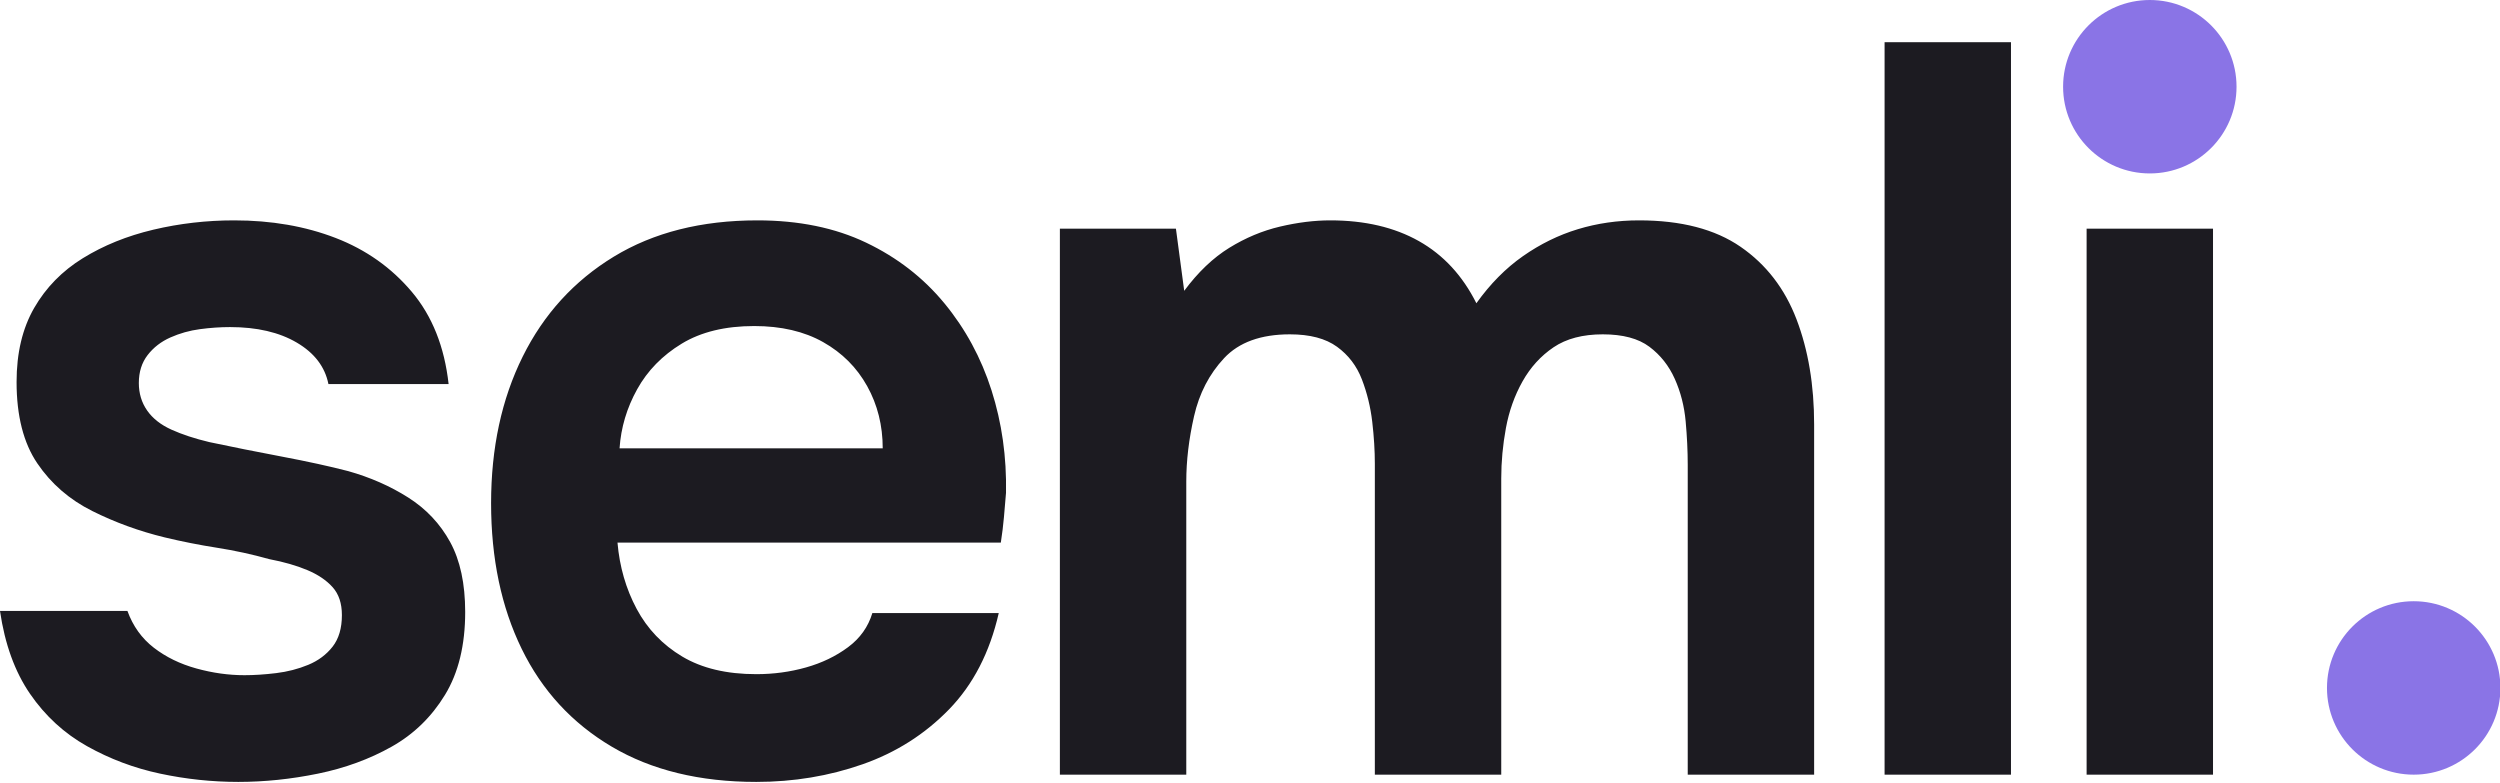
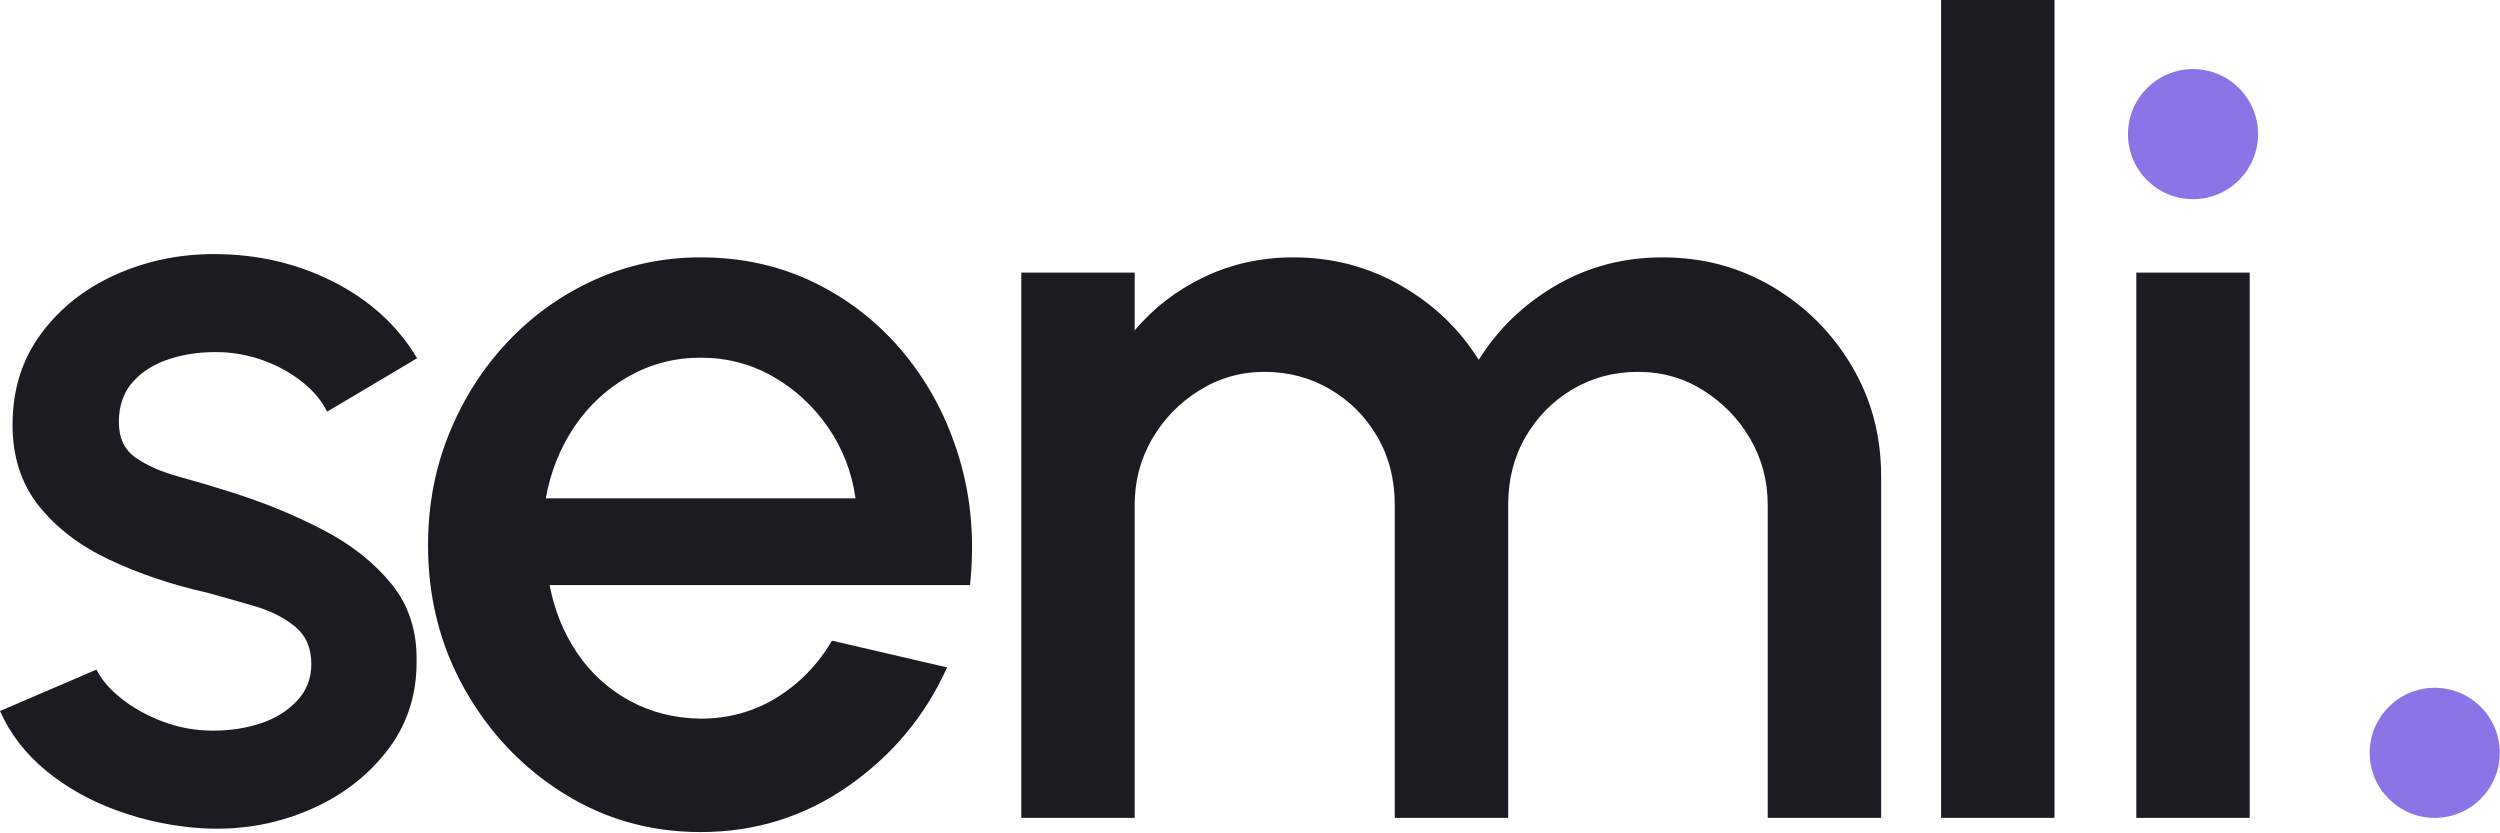
- <svg xmlns="http://www.w3.org/2000/svg" viewBox="0 0 2413 755" width="2413" height="755">
-   <g transform="translate(0.00 0.00) scale(1) translate(-31.00 747.70)">
-     <path d="M261.0 7Q223.0 7 185.5 -1.0Q148.0 -9 115.0 -27.5Q82.0 -46 60.0 -78.0Q38.0 -110 31.0 -158H154.0Q162.0 -136 179.5 -122.5Q197.0 -109 220.5 -102.5Q244.0 -96 267.0 -96Q281.0 -96 297.5 -98.0Q314.0 -100 328.5 -106.0Q343.0 -112 352.0 -123.5Q361.0 -135 361.0 -154Q361.0 -171 352.0 -181.0Q343.0 -191 327.5 -197.5Q312.0 -204 291.0 -208Q266.0 -215 240.5 -219.0Q215.0 -223 190.0 -229Q153.0 -238 120.0 -254.5Q87.0 -271 67.0 -300.5Q47.0 -330 47.0 -379Q47.0 -421 64.0 -450.5Q81.0 -480 111.0 -498.5Q141.0 -517 179.0 -526.0Q217.0 -535 257.0 -535Q311.0 -535 355.0 -518.0Q399.0 -501 428.5 -466.0Q458.0 -431 464.0 -377H348.0Q343.0 -402 317.5 -417.0Q292.0 -432 253.0 -432Q239.0 -432 224.0 -430.0Q209.0 -428 195.5 -422.0Q182.0 -416 173.5 -405.0Q165.0 -394 165.0 -378Q165.0 -363 173.0 -351.5Q181.0 -340 196.5 -333.0Q212.0 -326 233.0 -321Q266.0 -314 303.0 -307.0Q340.0 -300 367.0 -293Q399.0 -284 425.0 -267.5Q451.0 -251 465.5 -224.5Q480.0 -198 480.0 -157Q480.0 -109 460.5 -77.0Q441.0 -45 409.0 -27.0Q377.0 -9 338.0 -1.0Q299.0 7 261.0 7Z M761.0 7Q679.0 7 621.5 -27.0Q564.0 -61 534.5 -121.5Q505.0 -182 505.0 -262Q505.0 -342 535.5 -403.5Q566.0 -465 623.5 -500.0Q681.0 -535 762.0 -535Q822.0 -535 867.0 -513.5Q912.0 -492 942.5 -455.0Q973.0 -418 988.0 -371.0Q1003.0 -324 1002.0 -272Q1001.0 -260 1000.0 -248.5Q999.0 -237 997.0 -224H627.0Q630.0 -189 645.5 -160.0Q661.0 -131 689.5 -114.0Q718.0 -97 761.0 -97Q786.0 -97 809.0 -103.5Q832.0 -110 849.5 -123.0Q867.0 -136 873.0 -156H995.0Q982.0 -99 947.0 -63.0Q912.0 -27 863.5 -10.0Q815.0 7 761.0 7ZM883.0 -315Q883.0 -348 868.0 -375.0Q853.0 -402 825.5 -417.5Q798.0 -433 759.0 -433Q717.0 -433 689.0 -416.0Q661.0 -399 646.0 -372.0Q631.0 -345 629.0 -315Z M1054.0 0V-527H1166.0L1174.0 -467Q1194.0 -494 1217.5 -508.5Q1241.0 -523 1266.5 -529.0Q1292.0 -535 1315.0 -535Q1365.0 -535 1400.5 -515.0Q1436.0 -495 1456.0 -455Q1476.0 -483 1501.0 -500.5Q1526.0 -518 1554.0 -526.5Q1582.0 -535 1613.0 -535Q1674.0 -535 1711.0 -509.5Q1748.0 -484 1765.0 -439.5Q1782.0 -395 1782.0 -338V0H1660.0V-299Q1660.0 -319 1658.0 -341.0Q1656.0 -363 1647.5 -382.0Q1639.0 -401 1623.0 -413.0Q1607.0 -425 1578.0 -425Q1549.0 -425 1530.5 -412.5Q1512.0 -400 1500.5 -379.5Q1489.0 -359 1484.5 -334.5Q1480.0 -310 1480.0 -286V0H1358.0V-300Q1358.0 -319 1355.5 -340.5Q1353.0 -362 1345.5 -381.5Q1338.0 -401 1321.5 -413.0Q1305.0 -425 1276.0 -425Q1234.0 -425 1212.5 -402.0Q1191.0 -379 1183.5 -346.0Q1176.0 -313 1176.0 -283V0Z M1850.0 0V-707H1972.0V0Z M2045.0 0V-527H2167.0V0Z" fill="#1C1B21" />
-     <circle cx="2106.0" cy="-664.0" r="83.7" fill="#8A74E6" />
-     <circle cx="2360.7" cy="-83.7" r="83.7" fill="#8A74E6" />
+ <svg xmlns="http://www.w3.org/2000/svg" viewBox="0 0 4585 1526" width="4585" height="1526">
+   <g transform="translate(0.00 0.00) scale(1) translate(-50.00 1500.00)">
+     <path d="M420.0 19Q341.0 14 266.0 -13.0Q191.0 -40 134.5 -86.5Q78.0 -133 50.0 -196L227.0 -272Q240.0 -245 272.5 -219.0Q305.0 -193 349.0 -176.5Q393.0 -160 441.0 -160Q488.0 -160 528.5 -173.5Q569.0 -187 595.0 -215.0Q621.0 -243 621.0 -282Q621.0 -326 591.5 -350.5Q562.0 -375 518.0 -388.0Q474.0 -401 430.0 -413Q332.0 -435 250.5 -473.5Q169.0 -512 121.0 -572.5Q73.0 -633 73.0 -721Q73.0 -817 125.0 -887.5Q177.0 -958 261.5 -996.0Q346.0 -1034 442.0 -1034Q562.0 -1034 662.0 -983.0Q762.0 -932 815.0 -843L650.0 -745Q635.0 -775 605.0 -799.0Q575.0 -823 537.0 -837.5Q499.0 -852 458.0 -854Q407.0 -856 363.5 -842.5Q320.0 -829 294.0 -800.0Q268.0 -771 268.0 -726Q268.0 -682 299.0 -660.5Q330.0 -639 377.5 -626.0Q425.0 -613 475.0 -597Q564.0 -569 642.0 -528.5Q720.0 -488 768.0 -429.0Q816.0 -370 814.0 -285Q814.0 -191 757.5 -120.0Q701.0 -49 611.0 -12.0Q521.0 25 420.0 19Z M1335.0 26Q1197.0 26 1083.5 -45.0Q970.0 -116 902.5 -235.5Q835.0 -355 835.0 -500Q835.0 -610 874.0 -705.5Q913.0 -801 981.5 -873.5Q1050.0 -946 1141.0 -987.0Q1232.0 -1028 1335.0 -1028Q1450.0 -1028 1546.0 -980.5Q1642.0 -933 1710.0 -849.5Q1778.0 -766 1810.0 -657.5Q1842.0 -549 1829.0 -427H1058.0Q1071.0 -358 1108.5 -302.5Q1146.0 -247 1204.5 -215.0Q1263.0 -183 1335.0 -182Q1411.0 -182 1473.5 -220.0Q1536.0 -258 1576.0 -325L1787.0 -276Q1727.0 -143 1606.0 -58.5Q1485.0 26 1335.0 26ZM1051.0 -586H1619.0Q1609.0 -658 1568.5 -716.5Q1528.0 -775 1467.5 -809.5Q1407.0 -844 1335.0 -844Q1264.0 -844 1203.5 -810.0Q1143.0 -776 1103.5 -717.5Q1064.0 -659 1051.0 -586Z M1923.0 0V-1000H2131.0V-894Q2183.0 -956 2258.5 -992.0Q2334.0 -1028 2422.0 -1028Q2529.0 -1028 2619.0 -976.5Q2709.0 -925 2762.0 -840Q2815.0 -925 2903.5 -976.5Q2992.0 -1028 3099.0 -1028Q3210.0 -1028 3301.0 -974.0Q3392.0 -920 3446.0 -829.0Q3500.0 -738 3500.0 -627V0H3292.0V-574Q3292.0 -640 3260.0 -695.0Q3228.0 -750 3174.0 -784.0Q3120.0 -818 3054.0 -818Q2988.0 -818 2934.0 -786.0Q2880.0 -754 2848.0 -699.0Q2816.0 -644 2816.0 -574V0H2608.0V-574Q2608.0 -644 2576.0 -699.0Q2544.0 -754 2489.5 -786.0Q2435.0 -818 2369.0 -818Q2304.0 -818 2249.5 -784.0Q2195.0 -750 2163.0 -695.0Q2131.0 -640 2131.0 -574V0Z M3610.0 0V-1500H3818.0V0Z M3968.0 -1000H4176.0V0H3968.0Z" fill="#1C1B21" />
+     <circle cx="4072.0" cy="-1254.0" r="119.3" fill="#8A74E6" />
+     <circle cx="4515.3" cy="-119.3" r="119.3" fill="#8A74E6" />
  </g>
</svg>
